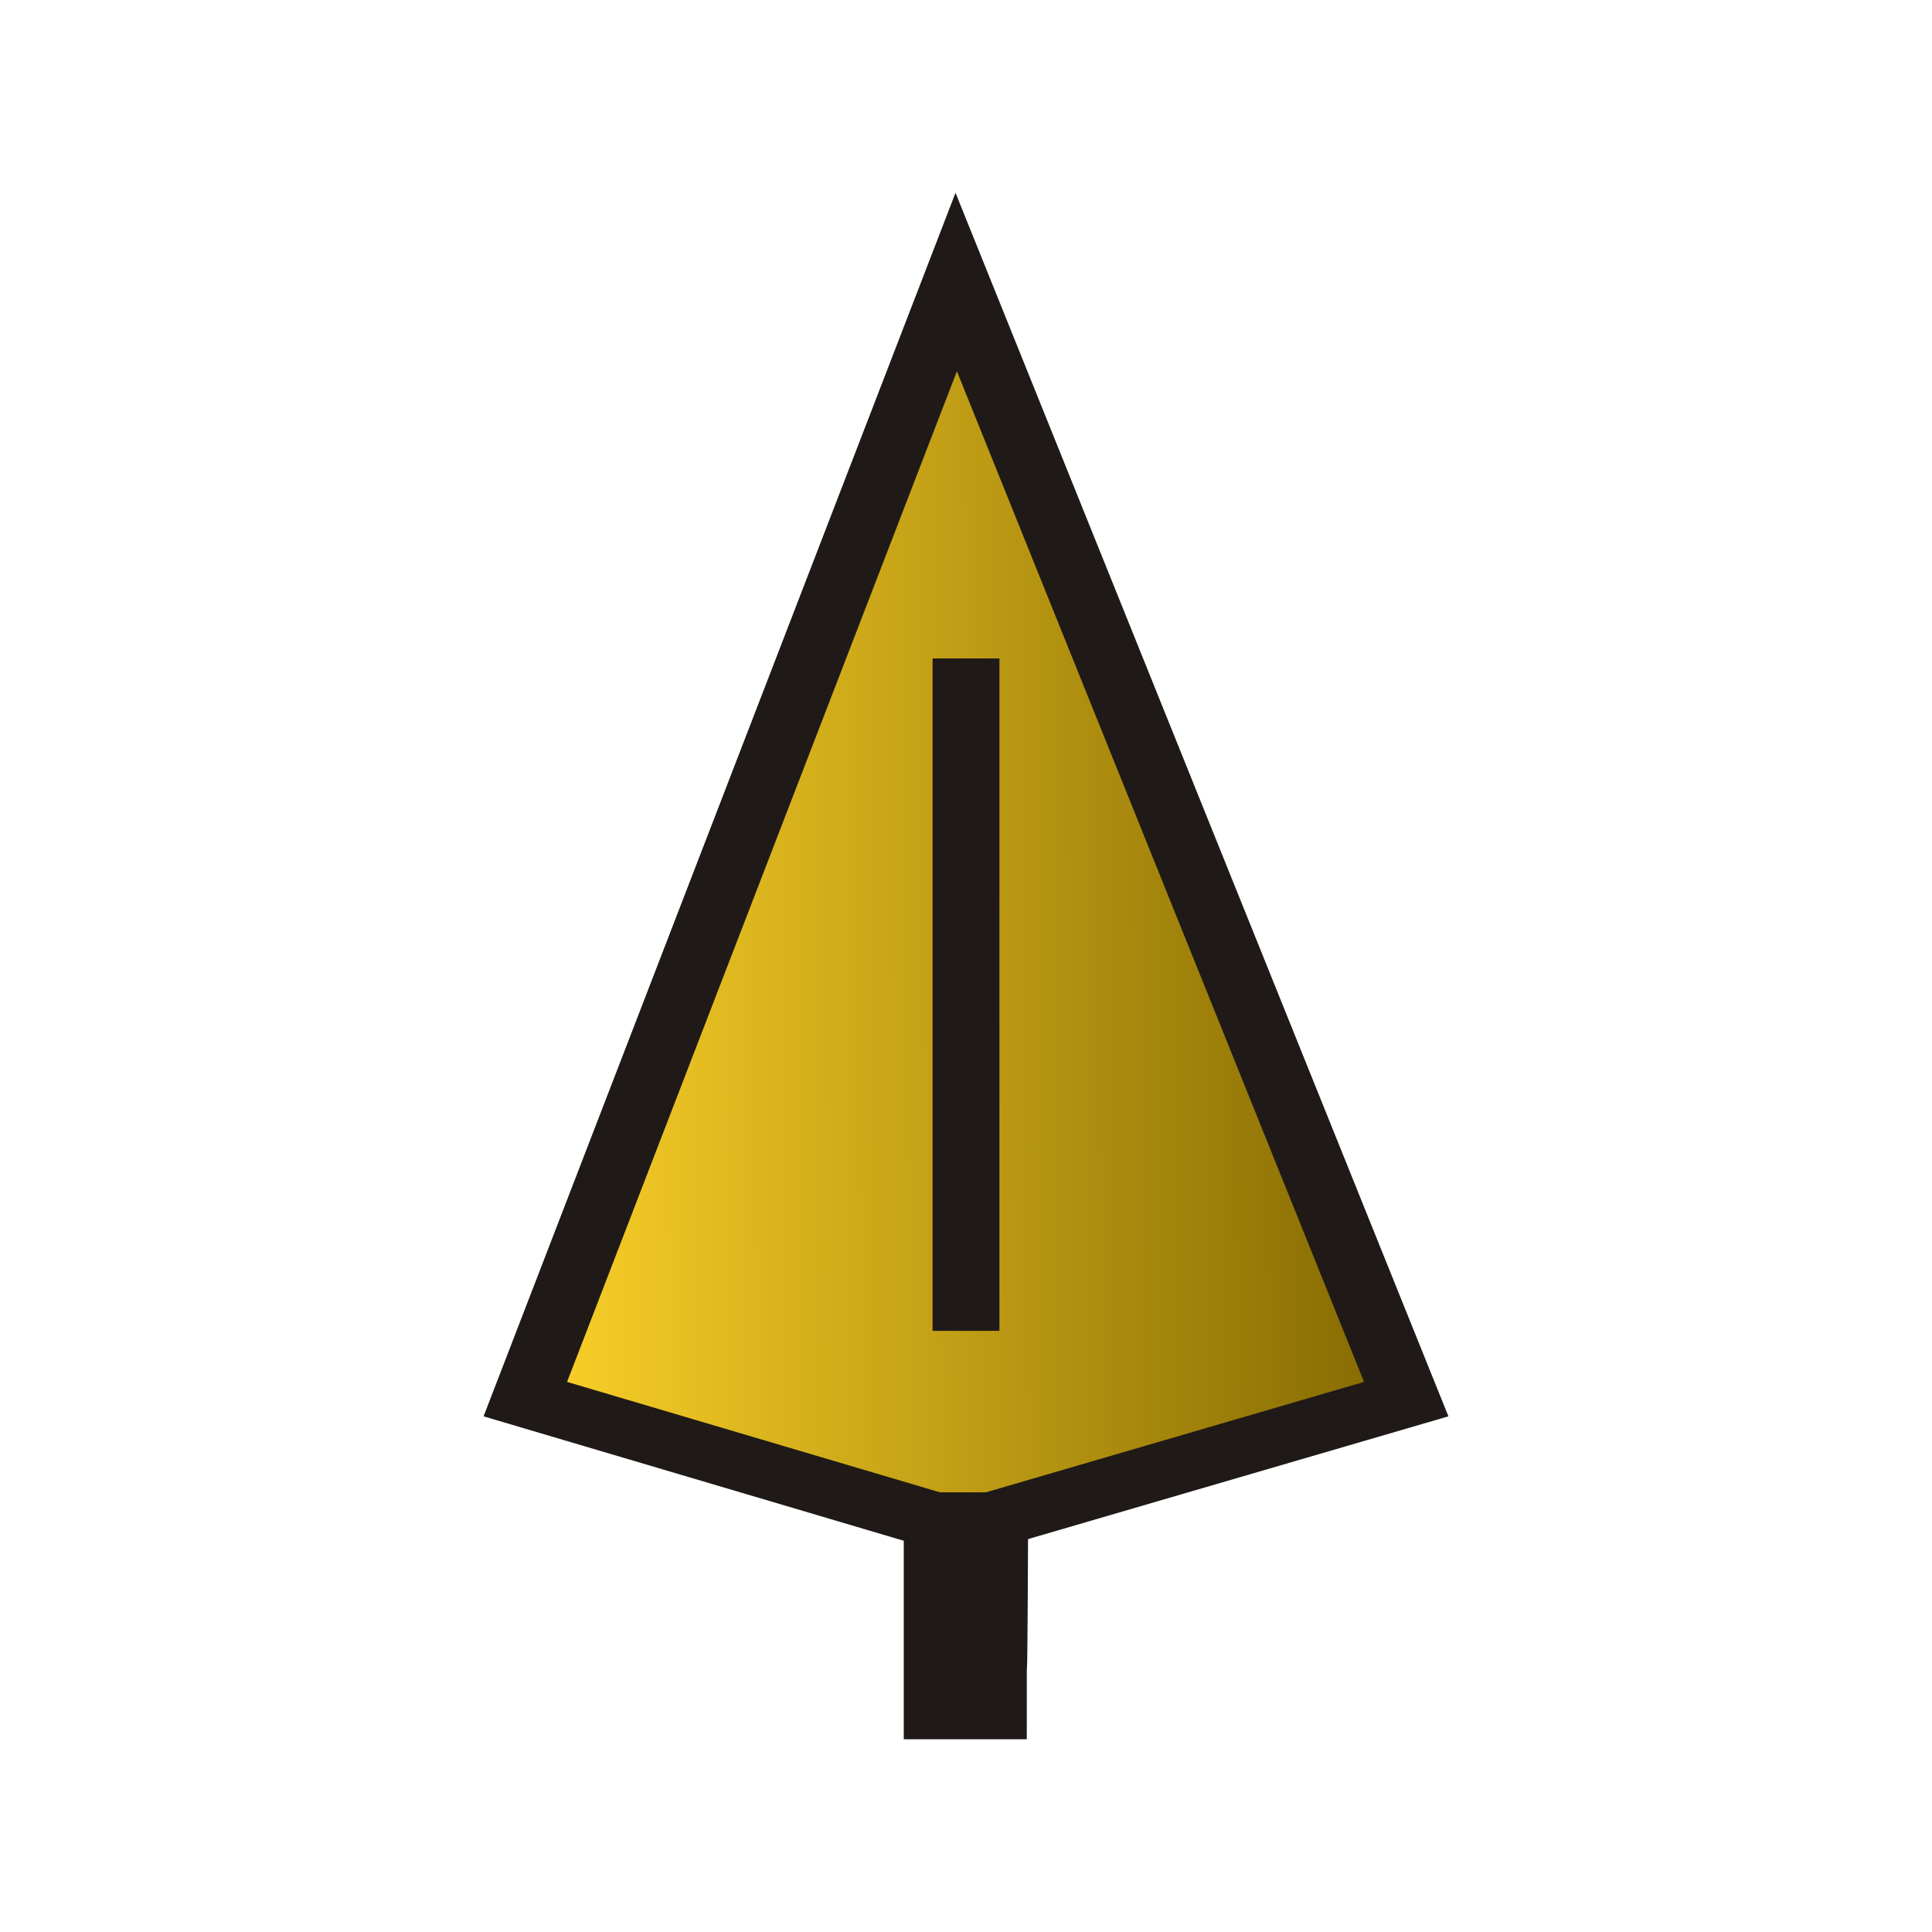
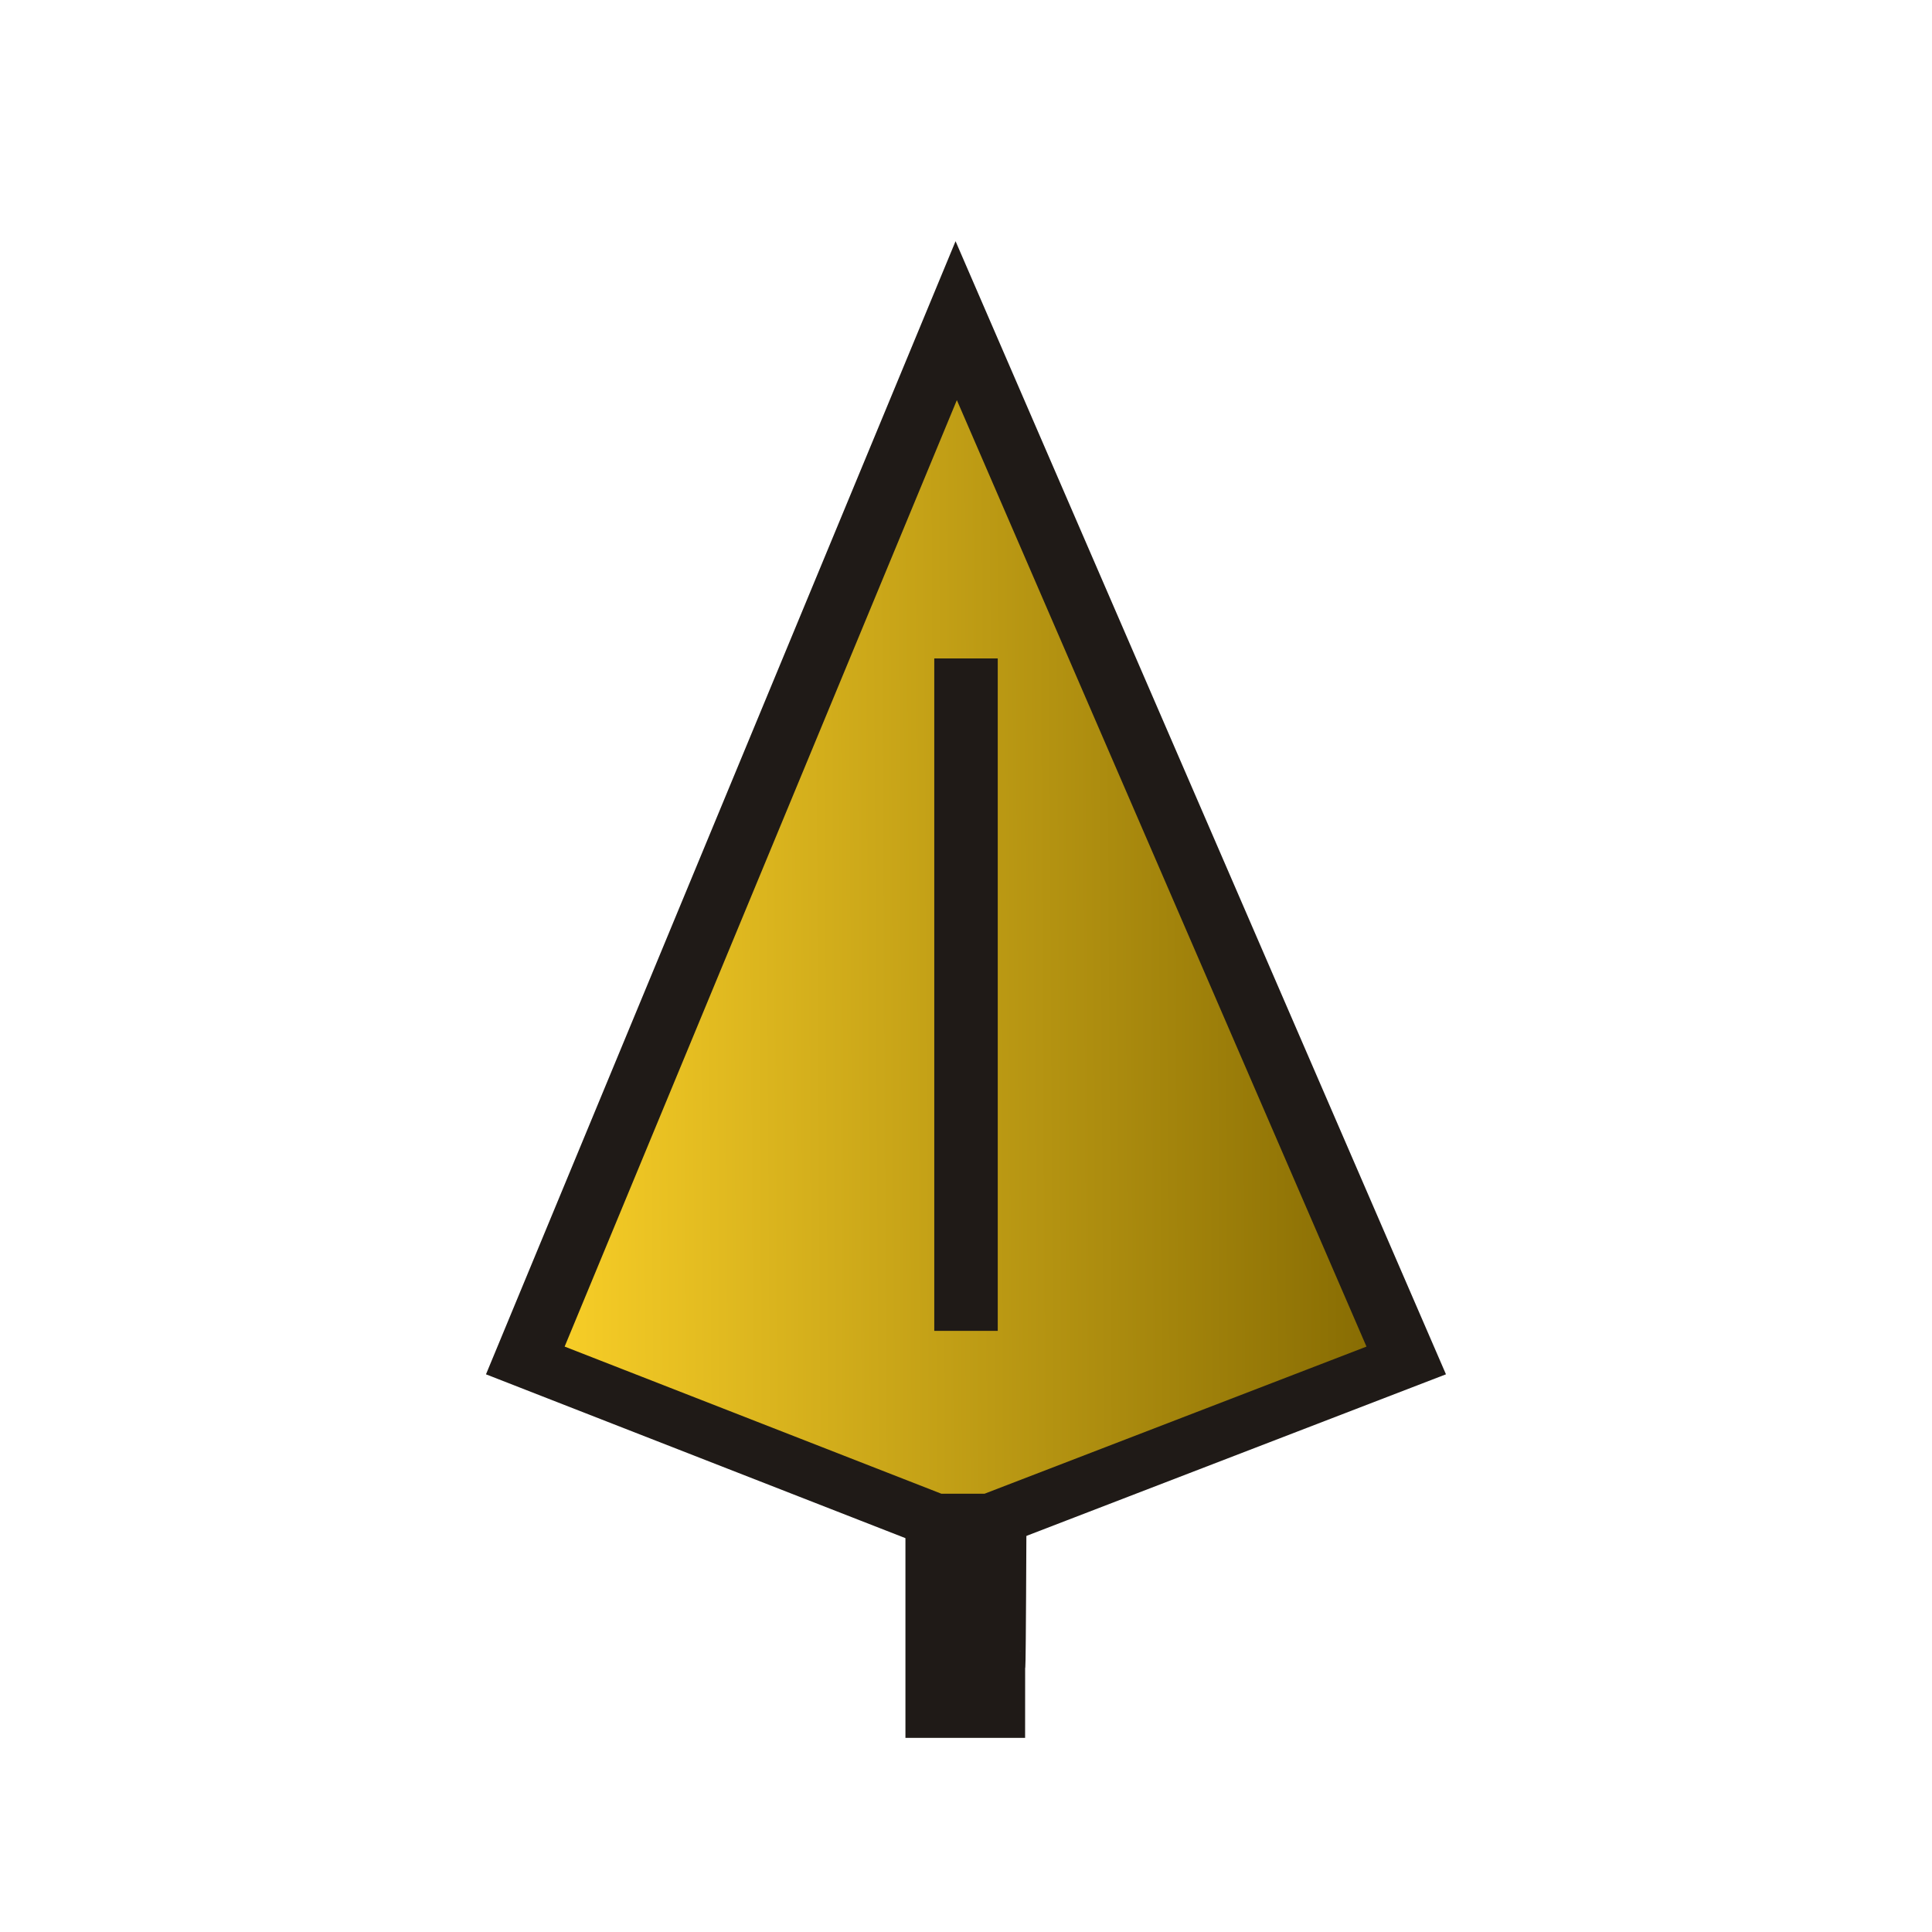
<svg xmlns="http://www.w3.org/2000/svg" xmlns:xlink="http://www.w3.org/1999/xlink" viewBox="0 0 100 100" version="1.1" id="svg2" xml:space="preserve" width="100" height="100">
  <defs id="defs2">
    <linearGradient id="linearGradient20">
      <stop style="stop-color:#fad028;stop-opacity:1;" offset="0" id="stop19" />
      <stop style="stop-color:#856a02;stop-opacity:1;" offset="1" id="stop20" />
    </linearGradient>
    <linearGradient id="linearGradient18">
      <stop style="stop-color:#856a02;stop-opacity:1;" offset="0" id="stop18" />
      <stop style="stop-color:#000000;stop-opacity:1;" offset="1" id="stop17" />
    </linearGradient>
    <linearGradient id="linearGradient6">
      <stop style="stop-color:#000000;stop-opacity:1;" offset="0" id="stop7" />
      <stop style="stop-color:#856a02;stop-opacity:1;" offset="1" id="stop8" />
    </linearGradient>
    <linearGradient xlink:href="#linearGradient20" id="linearGradient13" gradientUnits="userSpaceOnUse" x1="460.397" y1="230.571" x2="479.873" y2="230.663" />
    <linearGradient xlink:href="#linearGradient6" id="linearGradient14" gradientUnits="userSpaceOnUse" x1="11.619" y1="25.004" x2="38.381" y2="25.004" />
    <linearGradient xlink:href="#linearGradient6" id="linearGradient15" gradientUnits="userSpaceOnUse" x1="11.619" y1="25.004" x2="38.381" y2="25.004" />
    <linearGradient xlink:href="#linearGradient6" id="linearGradient16" gradientUnits="userSpaceOnUse" x1="11.619" y1="25.004" x2="38.381" y2="25.004" />
    <linearGradient xlink:href="#linearGradient18" id="linearGradient17" gradientUnits="userSpaceOnUse" x1="11.619" y1="25.004" x2="38.381" y2="25.004" />
  </defs>
-   <g stroke="#1f1a17" stroke-width="1.531" transform="matrix(2.25969,0,0,-1.884584,-729.2764,500.3644)" id="g4" style="clip-rule:evenodd;fill:url(#linearGradient17);fill-opacity:1;fill-rule:evenodd;image-rendering:optimizeQuality;shape-rendering:geometricPrecision;opacity:1">
-     <g transform="translate(-125.2854,-2.813869)" id="g3" style="fill:url(#linearGradient15);fill-opacity:1">
-       <path d="m 469.921,260.572 -9.87,-30.681 9.368,-3.326 h 1.311 l 9.499,3.326 z" fill="url(#a)" stroke-width="1.531" id="path2-3" style="fill:url(#linearGradient13);fill-opacity:1" />
-       <path d="m 469.485,226.492 v -5.177 h 1.287 c 0,3.126 0.006,-1.498 0.031,5.168 z" fill="none" stroke-width="1.531" id="path3" style="fill:url(#linearGradient14);fill-opacity:1" />
+   <g stroke="#1f1a17" stroke-width="1.531" transform="matrix(2.25969,0,0,-1.884584,-729.2764,500.3644)" id="g4" style="clip-rule:evenodd;fill:url(#linearGradient17);fill-opacity:1;fill-rule:evenodd;image-rendering:optimizeQuality;shape-rendering:geometricPrecision;opacity:1;stroke-width:1.454;stroke-dasharray:none">
+     <g transform="translate(-125.2854,-2.813869)" id="g3" style="fill:url(#linearGradient15);fill-opacity:1;stroke-width:1.454;stroke-dasharray:none">
+       <path d="m 469.921,259.511 -9.87,-28.558 9.368,-4.387 h 1.311 l 9.499,4.387 z" fill="url(#a)" stroke-width="1.531" id="path2-3" style="fill:url(#linearGradient13);fill-opacity:1;stroke-width:1.454;stroke-dasharray:none" />
+       <path d="m 469.485,226.492 v -5.177 h 1.287 c 0,3.126 0.006,-1.498 0.031,5.168 z" fill="none" stroke-width="1.531" id="path3" style="fill:url(#linearGradient14);fill-opacity:1;stroke-width:1.454;stroke-dasharray:none" />
    </g>
-     <path d="M 344.86,247.42 V 228.952" fill="none" id="path4" style="fill:url(#linearGradient16);fill-opacity:1" />
+     <path d="M 344.86,247.42 V 228.952" fill="none" id="path4" style="fill:url(#linearGradient16);fill-opacity:1;stroke-width:1.454;stroke-dasharray:none" />
  </g>
</svg>
